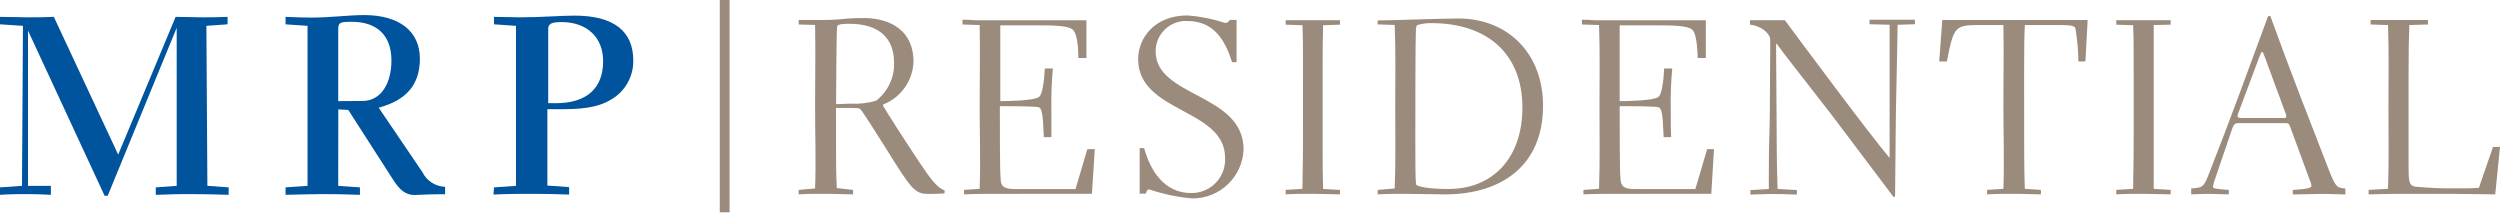
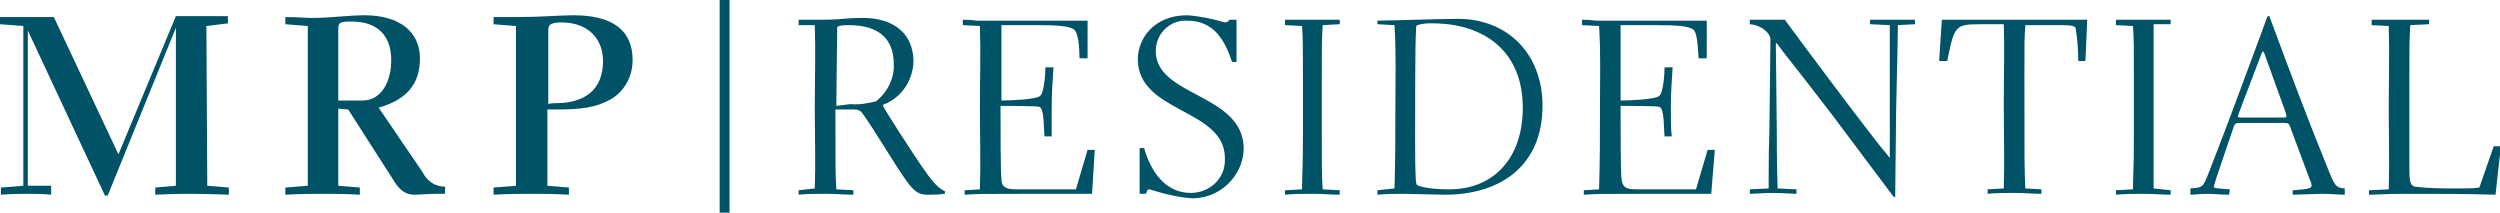
- <svg xmlns="http://www.w3.org/2000/svg" id="Layer_1_copy" data-name="Layer 1 copy" viewBox="0 0 278.59 23.66">
-   <defs>
-     <style>.cls-1{fill:#9a8b7d;}.cls-2{fill:#00549e;}</style>
-   </defs>
-   <path class="cls-1" d="M95.06,21.16v.5c-.87,0-1.77-.06-3.06-.06s-2.07,0-3,.06v-.5L90.83,21c.11-3,0-6.07,0-9.1s.06-6.07,0-9.12L89,2.73v-.5c.7,0,1.88,0,2.52,0,.39,0,1.4,0,2.38-.11s2-.11,2.33-.11c3.08,0,5.57,1.46,5.57,4.87a5.33,5.33,0,0,1-3.25,4.71c-.08,0-.17.11-.17.16s3.25,5.21,5,7.68c.9,1.23,1.37,1.59,1.88,1.79v.33c-.79.06-1.32.06-1.77.06-1.59,0-1.93-.53-4.81-5.15-.48-.76-2.52-4-2.75-4.23s-.36-.17-1-.2c-.37,0-.62,0-1.77,0,0,6.78,0,7,.09,8.93Zm-.28-9.61a8.46,8.46,0,0,0,2.85-.33,5.13,5.13,0,0,0,2-4.23c0-2.69-1.6-4.34-5-4.34-.39,0-1.26,0-1.34.28s-.12,7.56-.12,8.68Z" />
-   <path class="cls-1" d="M121.68,21.6h-7.84c-4.28,0-5,0-6.41.06v-.5l1.74-.12c.11-3,0-6.07,0-9.12s.06-6.08,0-9.13l-1.91-.06V2.2c.37,0,.84,0,1.49.06l2.46,0c.25,0,6,0,9.86,0v4.2h-.9c0-1-.11-2.75-.64-3.17s-1.91-.47-4.06-.47h-4v8.45c.87,0,3.81-.05,4.32-.47s.61-2.72.64-3.17h.9a40.21,40.21,0,0,0-.17,4.37c0,1.51,0,2.41,0,3.28h-.84c-.08-.79,0-3.17-.56-3.33-.36-.12-3.58-.12-4.34-.12,0,2.61,0,7.4.09,8.07,0,.84.33,1.17,1.62,1.17h6.72l1.32-4.45H122Z" />
-   <path class="cls-1" d="M127,16.51h.5c.7,2.55,2.27,5,5.21,5a3.73,3.73,0,0,0,3.81-3.92c0-5.52-9.69-5-9.69-11,0-2.32,1.79-4.87,5.51-4.87a17.7,17.7,0,0,1,4.2.84.6.6,0,0,0,.51-.34h.75V6.93h-.5c-.78-2.43-2-4.59-5-4.59a3.37,3.37,0,0,0-3.52,3.39c0,5.12,9.8,4.67,9.8,10.92a5.68,5.68,0,0,1-5.74,5.46,20.56,20.56,0,0,1-4.76-1c-.2,0-.23,0-.4.47H127Z" />
-   <path class="cls-1" d="M149.32,21.16v.5c-.9,0-1.79-.06-3-.06s-2.1,0-3.05.06v-.5l1.87-.12c0-1.65.06-2.12.06-6.1v-6c0-4,0-4.48-.06-6.13l-1.87-.06v-.5c.89,0,1.76,0,3.05,0s2.07,0,3,0v.5l-1.88.06c-.05,1.65-.05,2.21-.05,6.3v5.68c0,4.09,0,4.65.05,6.27Z" />
-   <path class="cls-1" d="M155.42,21c.12-3.05.06-6.07.06-9.12s.06-6.08-.06-9.1l-1.9-.06V2.28c1.32,0,7.14-.22,9-.22,5.37,0,9.43,3.75,9.43,9.74,0,6.64-4.62,9.86-10.92,9.86l-4.56-.06c-1,0-1.93,0-2.94.06v-.5Zm2.44-.39c.11.14,1.12.45,3.56.45,4.9,0,8.23-3.42,8.23-9.07,0-6.22-4.17-9.41-10.08-9.41a4.75,4.75,0,0,0-1.57.2c-.17.05-.2.19-.22.7-.06,1-.06,8.82-.06,12.18C157.72,20.09,157.75,20.48,157.86,20.65Z" />
-   <path class="cls-1" d="M190.7,21.6h-7.84c-4.28,0-5,0-6.41.06v-.5l1.74-.12c.11-3,.05-6.07.05-9.12s.06-6.08-.05-9.13l-1.91-.06V2.2c.37,0,.84,0,1.49.06l2.46,0c.25,0,6,0,9.86,0v4.2h-.9c-.05-1-.11-2.75-.64-3.17s-1.91-.47-4.06-.47h-4v8.45c.87,0,3.81-.05,4.32-.47s.61-2.72.64-3.17h.9a40.21,40.21,0,0,0-.17,4.37c0,1.51,0,2.41.05,3.28h-.84c-.08-.79,0-3.17-.56-3.33-.36-.12-3.58-.12-4.34-.12,0,2.61,0,7.4.09,8.07.05.84.33,1.17,1.62,1.17h6.72l1.32-4.45H191Z" />
-   <path class="cls-1" d="M211,21.94c-.9-1.18-1.49-2-6.92-9.18-4.65-6-5.18-6.61-6.1-7.9l-.06.06.06,9c0,.62,0,4.51.11,7.14l2.15.12v.5c-.64,0-1.37-.06-2.57-.06s-2,.06-2.61.06v-.5l2.05-.12,0-1.28c0-4.06.08-4.51.11-6.84l.05-8.51c0-.67-1-1.57-2.26-1.68v-.5c2.12,0,2.38,0,3.89,0,1.12,1.52,9.38,12.66,11.67,15.35l0-14.84-2.24-.06v-.5l2.54,0,2.52,0v.5l-1.93.06c0,1.57-.19,9-.19,9.85l-.09,9.3Z" />
-   <path class="cls-1" d="M216.1,6.85l.34-4.62c2.07,0,6.3,0,8,0l8.2,0-.25,4.62h-.78a24.34,24.34,0,0,0-.34-3.73c-.19-.33-.72-.33-2.63-.33h-3c-.06,1.51-.08,1.9-.08,5.63,0,9.35,0,10.38.08,12.62l1.79.12v.5c-.87,0-1.76-.06-3-.06s-2,0-3,.06v-.5l1.82-.12c.11-3.1,0-6.24,0-9.35s.06-5.93,0-8.9h-2.52c-2.88,0-3,.08-3.78,4.06Z" />
-   <path class="cls-1" d="M241.89,21.16v.5c-.9,0-1.79-.06-3-.06s-2.1,0-3.06.06v-.5l1.88-.12c0-1.65.06-2.12.06-6.1v-6c0-4,0-4.48-.06-6.13l-1.88-.06v-.5c.9,0,1.77,0,3.06,0s2.07,0,3,0v.5L240,2.79c0,1.65,0,2.21,0,6.3v5.68c0,4.09,0,4.65,0,6.27Z" />
-   <path class="cls-1" d="M248.38,21.66c-.89,0-1.65-.06-2.35-.06s-1.37.06-1.85.06V21c1.35-.09,1.4-.14,2.07-1.88,2.19-5.57,4.32-11.39,6.5-17.33H253c2.16,6,4.62,12.26,6.36,16.74.89,2.3,1,2.41,2,2.47v.67c-.65,0-1.46-.06-2.61-.06-.61,0-2.52.06-3.25.06v-.5c1.6-.12,2.08-.2,2.08-.48a2.52,2.52,0,0,0-.23-.73l-2.16-5.88c-.11-.31-.16-.36-.64-.36h-5.12c-.37,0-.51.17-.65.53l-1.9,5.57a4.26,4.26,0,0,0-.28,1c0,.2.5.25,1.76.34Zm6-8.51c.33,0,.39,0,.39-.23a1.37,1.37,0,0,0-.11-.39l-2.24-6.07c-.14-.4-.26-.68-.34-.68s-.17.23-.31.56l-2.35,6.28a.88.88,0,0,0-.08.3c0,.17.11.23.47.23Z" />
-   <path class="cls-1" d="M278.06,21.66c-3.89-.06-4.53-.06-10.19-.06-2.21,0-3.22.06-3.92.06v-.5l2.16-.12c.11-3,.05-6.07.05-9.12s.06-6.08-.05-9.13l-1.94-.06v-.5c.9,0,1.77,0,3.23,0s2.18,0,3.16,0v.5l-2.07.06c-.06,1.65-.09,2.21-.09,6.13,0,2.55,0,6.64,0,9.18,0,2,0,2.5.65,2.69a41.12,41.12,0,0,0,4.67.2c1.1,0,1.8,0,2.52-.06l1.57-4.56h.78Z" />
-   <rect class="cls-1" x="80.21" width="1.09" height="23.66" />
-   <path class="cls-2" d="M5.67,20.71v1c-1-.06-1.94-.08-2.83-.08-.7,0-1.64,0-2.84.08v-.83l2.45-.17L2.56,2.88,0,2.71V1.88c1.28,0,2.28.05,3,.05,1,0,2,0,3-.05l7.17,15.35,6.4-15.35c1.17,0,2.11.05,2.92.05s1.73,0,2.87-.05v.83L23,2.88l.11,17.83,2.37.17v.83c-2.42-.08-4-.08-4.76-.08-.33,0-1.45,0-3.36.08v-.83l2.33-.17,0-17.61L12,21.82h-.34L3.12,3.41l0,17.3Z" />
-   <path class="cls-2" d="M37.69,20.71l2.42.17v.83c-1.53-.06-2.92-.08-4.2-.08-1.11,0-2.5.05-4.09.08v-.83l2.45-.17V2.88l-2.45-.17V1.88c1.26.05,2.2.08,2.84.08,2.2,0,4.15-.28,5.93-.28,4,0,6.2,1.89,6.2,4.84S45.26,11.17,42.2,12l4.87,7.18a2.94,2.94,0,0,0,2.53,1.64v.83l-.92,0c-1.14,0-2,.08-2.47.08-1,0-1.65-.53-2.4-1.7l-5-7.78-1.11-.06Zm2.7-9.46c2.14,0,3.23-2.06,3.23-4.5,0-2.73-1.53-4.32-4.42-4.32-1.28,0-1.51.06-1.51.84l0,8Z" />
-   <path class="cls-2" d="M55.05,20.88l2.45-.17V2.88l-2.45-.17V1.88c1.12,0,2.06.05,2.84.05,2.5,0,4.56-.19,6.12-.19,4.37,0,6.56,1.72,6.56,5a4.94,4.94,0,0,1-2.5,4.37c-1.58.95-3.45,1.06-5.76,1.06H61l0,8.51,2.42.17v.83c-1.58-.06-3-.08-4.2-.08s-2.64,0-4.23.08Zm6.87-9.38c3.45,0,5.29-1.64,5.29-4.7,0-2.61-1.78-4.34-4.62-4.34-1.08,0-1.5.17-1.5.75a2.07,2.07,0,0,1,0,.28l0,8C61.34,11.5,61.65,11.5,61.92,11.5Z" />
+ <svg xmlns="http://www.w3.org/2000/svg" version="1.1" id="Layer_1_copy" x="0px" y="0px" viewBox="0 0 278.6 23.7" style="enable-background:new 0 0 278.6 23.7;" xml:space="preserve">
+   <style type="text/css">
+ 	.st0{fill:#005366;}
+ </style>
+   <path class="st0" d="M95.1,21.2v0.5c-0.9,0-1.8-0.1-3.1-0.1s-2.1,0-3,0.1v-0.5l1.8-0.2c0.1-3,0-6.1,0-9.1s0.1-6.1,0-9.1l-1.8,0V2.2  c0.7,0,1.9,0,2.5,0c0.4,0,1.4,0,2.4-0.1s2-0.1,2.3-0.1c3.1,0,5.6,1.5,5.6,4.9c-0.1,2.1-1.3,3.9-3.2,4.7c-0.1,0-0.2,0.1-0.2,0.2  s3.2,5.2,5,7.7c0.9,1.2,1.4,1.6,1.9,1.8v0.3c-0.8,0.1-1.3,0.1-1.8,0.1c-1.6,0-1.9-0.5-4.8-5.1c-0.5-0.8-2.5-4-2.8-4.2  s-0.4-0.2-1-0.2c-0.4,0-0.6,0-1.8,0c0,6.8,0,7,0.1,8.9L95.1,21.2z M94.8,11.6c1,0.1,1.9-0.1,2.8-0.3c1.3-1,2.1-2.6,2-4.2  c0-2.7-1.6-4.3-5-4.3c-0.4,0-1.3,0-1.3,0.3s-0.1,7.6-0.1,8.7L94.8,11.6z" />
+   <path class="st0" d="M121.7,21.6h-7.8c-4.3,0-5,0-6.4,0.1v-0.5l1.7-0.1c0.1-3,0-6.1,0-9.1s0.1-6.1,0-9.1l-1.9-0.1V2.2  c0.4,0,0.8,0,1.5,0.1h2.5c0.2,0,6,0,9.9,0v4.2h-0.9c0-1-0.1-2.8-0.6-3.2s-1.9-0.5-4.1-0.5h-4v8.4c0.9,0,3.8-0.1,4.3-0.5  s0.6-2.7,0.6-3.2h0.9c-0.1,1.5-0.2,2.9-0.2,4.4c0,1.5,0,2.4,0,3.3h-0.8c-0.1-0.8,0-3.2-0.6-3.3c-0.4-0.1-3.6-0.1-4.3-0.1  c0,2.6,0,7.4,0.1,8.1c0,0.8,0.3,1.2,1.6,1.2h6.7l1.3-4.4h0.8L121.7,21.6z" />
+   <path class="st0" d="M127,16.5h0.5c0.7,2.5,2.3,5,5.2,5c2.1,0,3.8-1.6,3.8-3.6c0-0.1,0-0.2,0-0.3c0-5.5-9.7-5-9.7-11  c0-2.3,1.8-4.9,5.5-4.9c1.4,0.1,2.8,0.4,4.2,0.8c0.2,0,0.4-0.1,0.5-0.3h0.8v4.7h-0.5c-0.8-2.4-2-4.6-5-4.6c-1.9-0.1-3.4,1.4-3.5,3.2  c0,0.1,0,0.1,0,0.2c0,5.1,9.8,4.7,9.8,10.9c-0.1,3.1-2.7,5.5-5.7,5.5c-1.6-0.1-3.2-0.5-4.8-1c-0.2,0-0.2,0-0.4,0.5H127V16.5z" />
+   <path class="st0" d="M149.3,21.2v0.5c-0.9,0-1.8-0.1-3-0.1s-2.1,0-3.1,0.1v-0.5l1.9-0.1c0-1.6,0.1-2.1,0.1-6.1v-6c0-4,0-4.5-0.1-6.1  l-1.9-0.1V2.2c0.9,0,1.8,0,3.1,0s2.1,0,3,0v0.5l-1.9,0.1c-0.1,1.7-0.1,2.2-0.1,6.3v5.7c0,4.1,0,4.6,0.1,6.3L149.3,21.2z" />
+   <path class="st0" d="M155.4,21c0.1-3,0.1-6.1,0.1-9.1s0.1-6.1-0.1-9.1l-1.9-0.1V2.3c1.3,0,7.1-0.2,9-0.2c5.4,0,9.4,3.8,9.4,9.7  c0,6.6-4.6,9.9-10.9,9.9l-4.6-0.1c-1,0-1.9,0-2.9,0.1v-0.5L155.4,21z M157.9,20.6c0.1,0.1,1.1,0.5,3.6,0.5c4.9,0,8.2-3.4,8.2-9.1  c0-6.2-4.2-9.4-10.1-9.4c-0.5,0-1.1,0-1.6,0.2c-0.2,0-0.2,0.2-0.2,0.7c-0.1,1-0.1,8.8-0.1,12.2C157.7,20.1,157.8,20.5,157.9,20.6  L157.9,20.6z" />
+   <path class="st0" d="M190.7,21.6h-7.8c-4.3,0-5,0-6.4,0.1v-0.5l1.7-0.1c0.1-3,0.1-6.1,0.1-9.1s0.1-6.1-0.1-9.1l-1.9-0.1V2.2  c0.4,0,0.8,0,1.5,0.1h2.5c0.2,0,6,0,9.9,0v4.2h-0.9c-0.1-1-0.1-2.8-0.6-3.2s-1.9-0.5-4.1-0.5h-4v8.4c0.9,0,3.8-0.1,4.3-0.5  s0.6-2.7,0.6-3.2h0.9c-0.1,1.5-0.2,2.9-0.2,4.4c0,1.5,0,2.4,0.1,3.3h-0.8c-0.1-0.8,0-3.2-0.6-3.3c-0.4-0.1-3.6-0.1-4.3-0.1  c0,2.6,0,7.4,0.1,8.1c0.1,0.8,0.3,1.2,1.6,1.2h6.7l1.3-4.4h0.8L190.7,21.6z" />
+   <path class="st0" d="M211,21.9c-0.9-1.2-1.5-2-6.9-9.2c-4.6-6-5.2-6.6-6.1-7.9l-0.1,0.1l0.1,9c0,0.6,0,4.5,0.1,7.1l2.1,0.1v0.5  c-0.6,0-1.4-0.1-2.6-0.1s-2,0.1-2.6,0.1v-0.5l2.1-0.1v-1.3c0-4.1,0.1-4.5,0.1-6.8l0.1-8.5c0-0.7-1-1.6-2.3-1.7V2.2  c2.1,0,2.4,0,3.9,0c1.1,1.5,9.4,12.7,11.7,15.4V2.8l-2.2-0.1V2.2h2.5h2.5v0.5l-1.9,0.1c0,1.6-0.2,9-0.2,9.9l-0.1,9.3L211,21.9z" />
+   <path class="st0" d="M216.1,6.8l0.3-4.6c2.1,0,6.3,0,8,0h8.2l-0.2,4.6h-0.8c0-1.3-0.1-2.5-0.3-3.7c-0.2-0.3-0.7-0.3-2.6-0.3h-3  c-0.1,1.5-0.1,1.9-0.1,5.6c0,9.4,0,10.4,0.1,12.6l1.8,0.1v0.5c-0.9,0-1.8-0.1-3-0.1s-2,0-3,0.1v-0.5l1.8-0.1c0.1-3.1,0-6.2,0-9.4  s0.1-5.9,0-8.9h-2.5c-2.9,0-3,0.1-3.8,4.1L216.1,6.8z" />
+   <path class="st0" d="M241.9,21.2v0.5c-0.9,0-1.8-0.1-3-0.1s-2.1,0-3.1,0.1v-0.5l1.9-0.1c0-1.6,0.1-2.1,0.1-6.1v-6c0-4,0-4.5-0.1-6.1  l-1.9-0.1V2.2c0.9,0,1.8,0,3.1,0s2.1,0,3,0v0.5l-1.9,0c0,1.7,0,2.2,0,6.3v5.7c0,4.1,0,4.6,0,6.3L241.9,21.2z" />
+   <path class="st0" d="M248.4,21.7c-0.9,0-1.6-0.1-2.4-0.1s-1.4,0.1-1.9,0.1V21c1.4-0.1,1.4-0.1,2.1-1.9c2.2-5.6,4.3-11.4,6.5-17.3  h0.2c2.2,6,4.6,12.3,6.4,16.7c0.9,2.3,1,2.4,2,2.5v0.7c-0.6,0-1.5-0.1-2.6-0.1c-0.6,0-2.5,0.1-3.2,0.1v-0.5c1.6-0.1,2.1-0.2,2.1-0.5  c0-0.3-0.1-0.5-0.2-0.7l-2.2-5.9c-0.1-0.3-0.2-0.4-0.6-0.4h-5.1c-0.4,0-0.5,0.2-0.6,0.5l-1.9,5.6c-0.1,0.3-0.2,0.7-0.3,1  c0,0.2,0.5,0.2,1.8,0.3L248.4,21.7z M254.4,13.1c0.3,0,0.4,0,0.4-0.2c0-0.1-0.1-0.3-0.1-0.4l-2.2-6.1c-0.1-0.4-0.3-0.7-0.3-0.7  s-0.2,0.2-0.3,0.6l-2.4,6.3c0,0.1-0.1,0.2-0.1,0.3c0,0.2,0.1,0.2,0.5,0.2H254.4z" />
+   <path class="st0" d="M278.1,21.7c-3.9-0.1-4.5-0.1-10.2-0.1c-2.2,0-3.2,0.1-3.9,0.1v-0.5l2.2-0.1c0.1-3,0-6.1,0-9.1s0.1-6.1,0-9.1  l-1.9-0.1V2.2c0.9,0,1.8,0,3.2,0s2.2,0,3.2,0v0.5l-2.1,0.1c-0.1,1.7-0.1,2.2-0.1,6.1c0,2.6,0,6.6,0,9.2c0,2,0,2.5,0.6,2.7  c1.6,0.2,3.1,0.2,4.7,0.2c1.1,0,1.8,0,2.5-0.1l1.6-4.6h0.8L278.1,21.7z" />
+   <rect x="80.2" class="st0" width="1.1" height="23.7" />
+   <path class="st0" d="M5.7,20.7v1c-1-0.1-1.9-0.1-2.8-0.1c-0.7,0-1.6,0-2.8,0.1v-0.8l2.5-0.2L2.6,2.9L0,2.7V1.9c1.3,0,2.3,0,3,0  c1,0,2,0,3,0l7.2,15.3l6.4-15.4c1.2,0,2.1,0,2.9,0s1.7,0,2.9,0v0.8L23,2.9l0.1,17.8l2.4,0.2v0.8c-2.4-0.1-4-0.1-4.8-0.1  c-0.3,0-1.5,0-3.4,0.1v-0.8l2.3-0.2V3.1L12,21.8h-0.3L3.1,3.4v17.3H5.7z" />
+   <path class="st0" d="M37.7,20.7l2.4,0.2v0.8c-1.5-0.1-2.9-0.1-4.2-0.1c-1.1,0-2.5,0-4.1,0.1v-0.8l2.5-0.2V2.9l-2.5-0.2V1.9  C33.1,1.9,34,2,34.7,2c2.2,0,4.2-0.3,5.9-0.3c4,0,6.2,1.9,6.2,4.8s-1.5,4.6-4.6,5.5l4.9,7.2c0.5,1,1.4,1.6,2.5,1.6v0.8h-0.9  c-1.1,0-2,0.1-2.5,0.1c-1,0-1.7-0.5-2.4-1.7l-5-7.8l-1.1-0.1L37.7,20.7z M40.4,11.2c2.1,0,3.2-2.1,3.2-4.5c0-2.7-1.5-4.3-4.4-4.3  c-1.3,0-1.5,0.1-1.5,0.8v8L40.4,11.2z" />
+   <path class="st0" d="M55,20.9l2.5-0.2V2.9L55,2.7V1.9c1.1,0,2.1,0,2.8,0c2.5,0,4.6-0.2,6.1-0.2c4.4,0,6.6,1.7,6.6,5  c0,1.8-0.9,3.5-2.5,4.4c-1.6,0.9-3.4,1.1-5.8,1.1H61v8.5l2.4,0.2v0.8c-1.6-0.1-3-0.1-4.2-0.1s-2.6,0-4.2,0.1L55,20.9z M61.9,11.5  c3.4,0,5.3-1.6,5.3-4.7c0-2.6-1.8-4.3-4.6-4.3c-1.1,0-1.5,0.2-1.5,0.8c0,0.1,0,0.2,0,0.3v8C61.3,11.5,61.7,11.5,61.9,11.5z" />
</svg>
